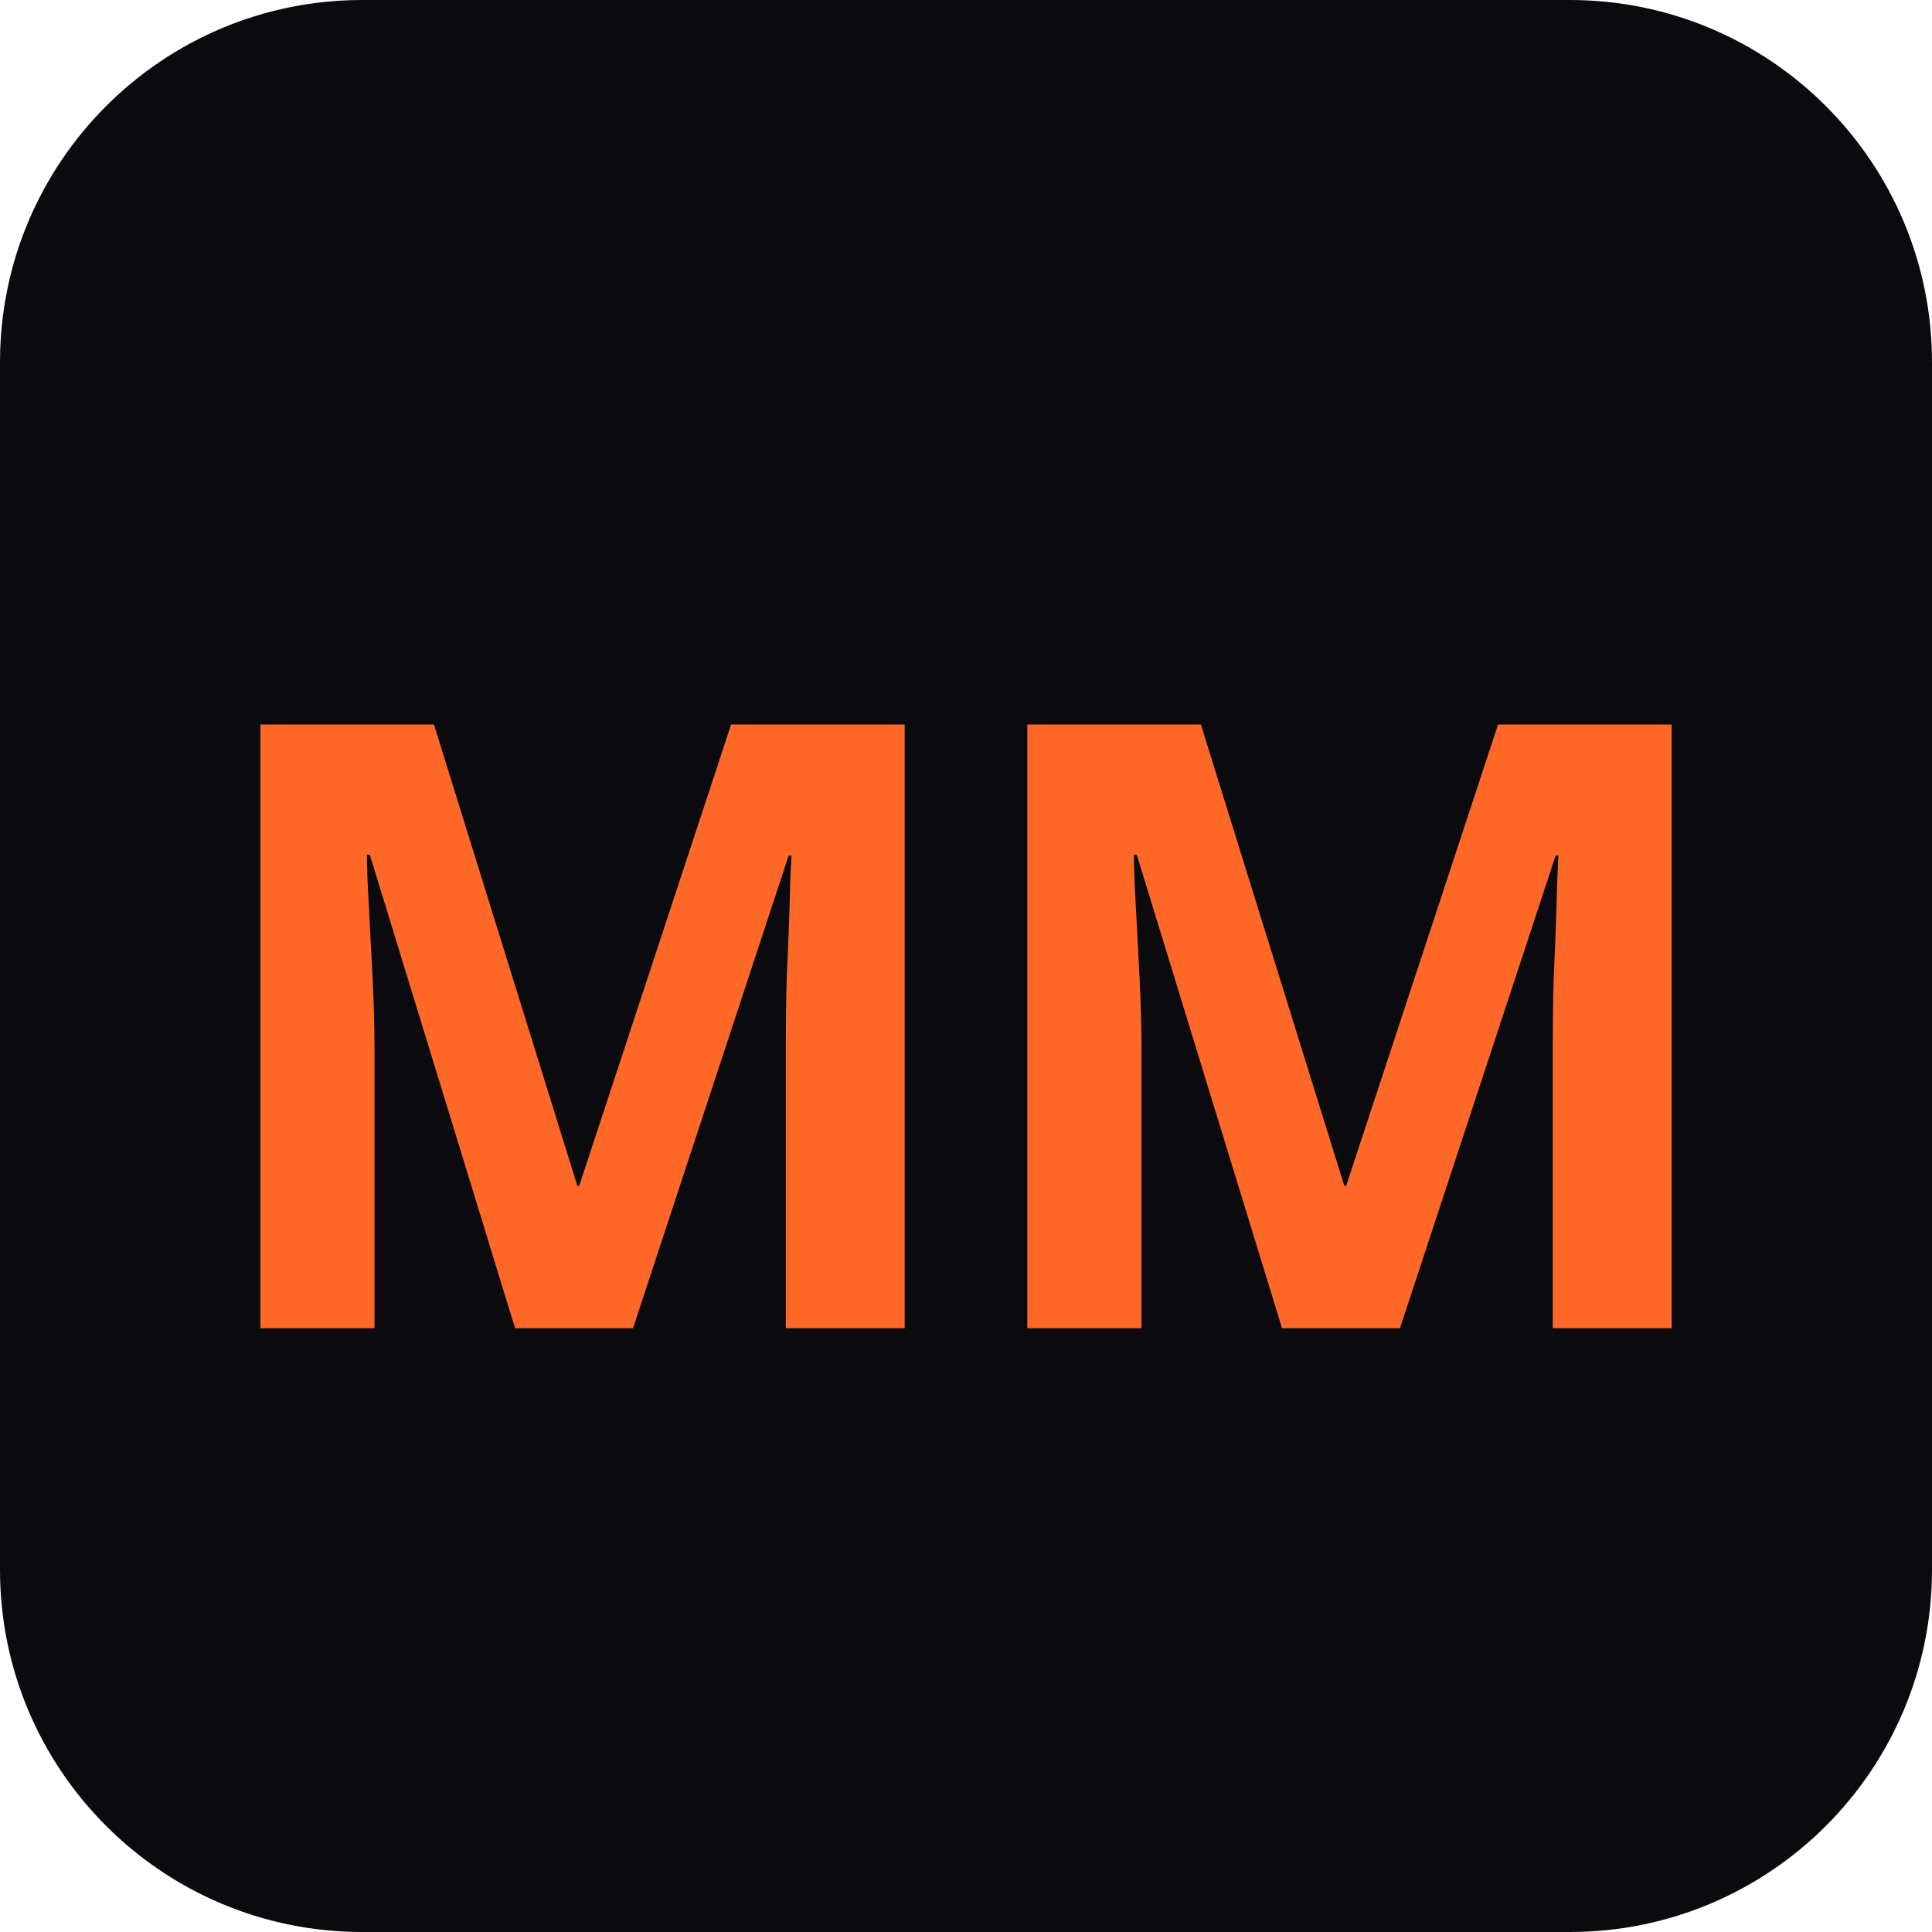
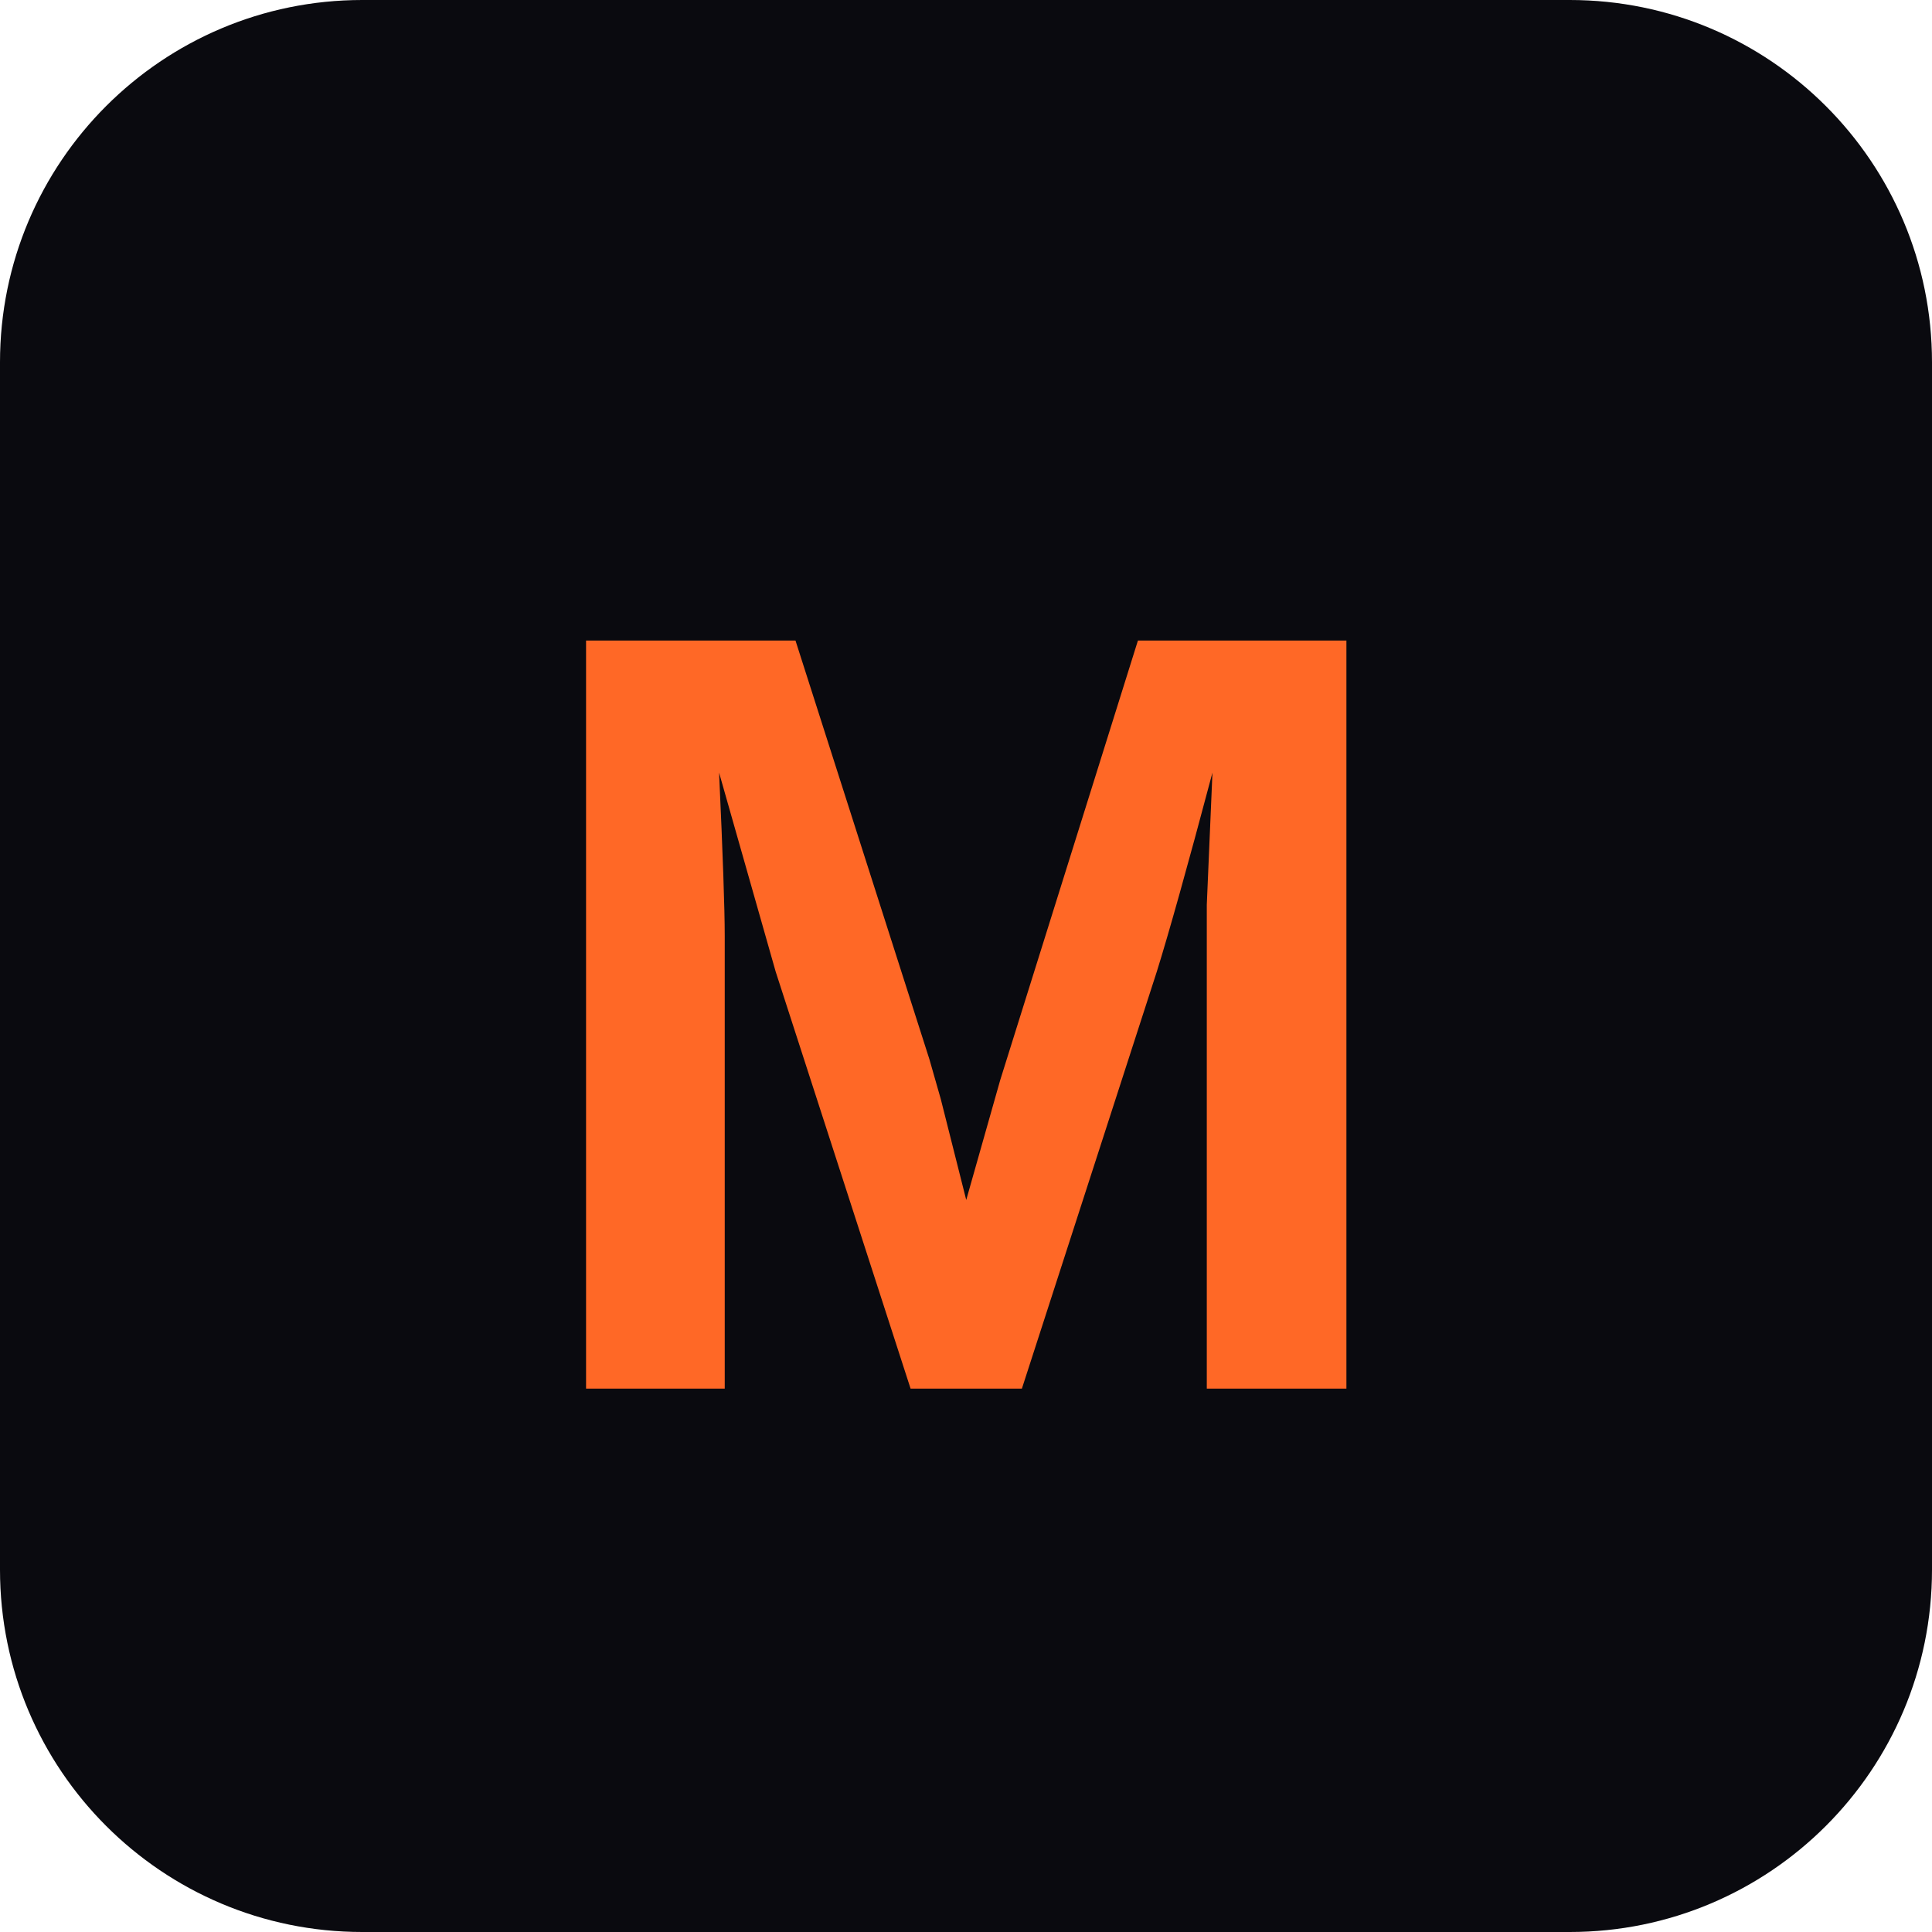
<svg xmlns="http://www.w3.org/2000/svg" viewBox="0 0 32 32" width="32" height="32">
  <rect width="32" height="32" rx="6" fill="#0A0A0F" />
-   <text x="16" y="22" font-family="'Syne', 'Arial Black', sans-serif" font-size="14" font-weight="700" fill="#FF6826" text-anchor="middle" letter-spacing="-0.5">MM</text>
+   <text x="16" y="23" font-family="'Arial Black', 'Arial', sans-serif" font-size="18" font-weight="900" fill="#FF6826" text-anchor="middle" letter-spacing="-1">M</text>
</svg>
